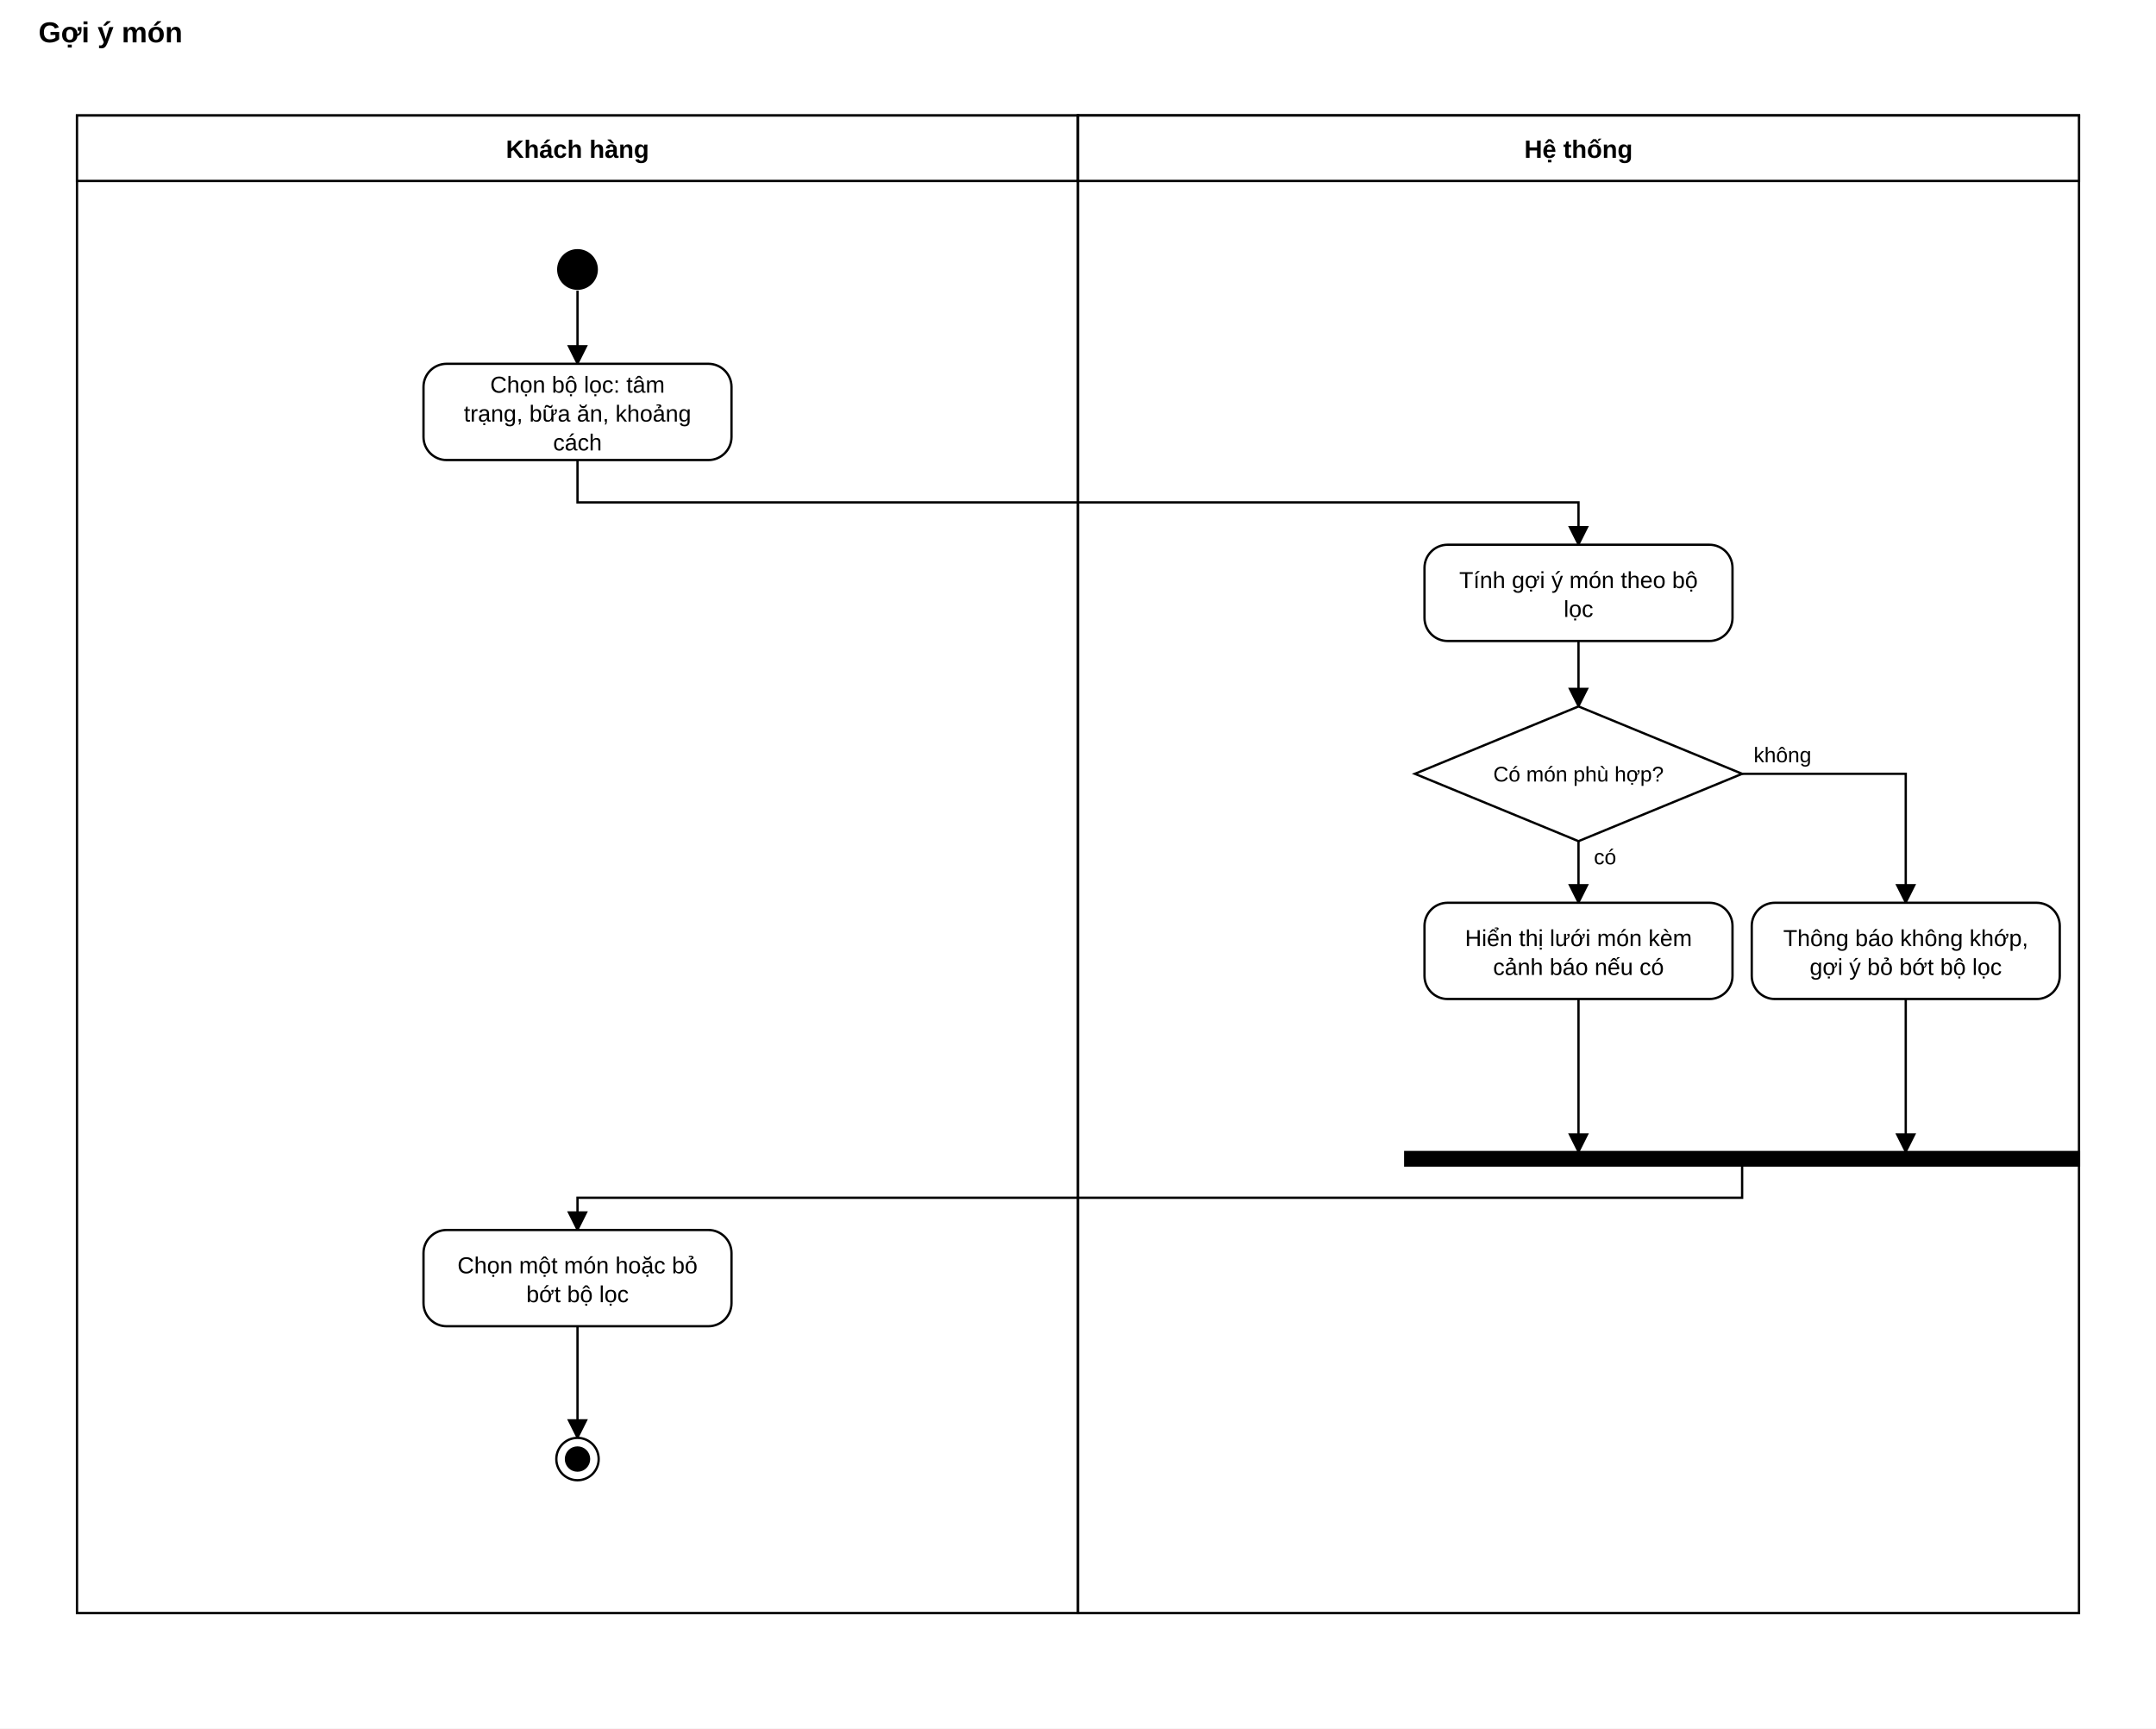
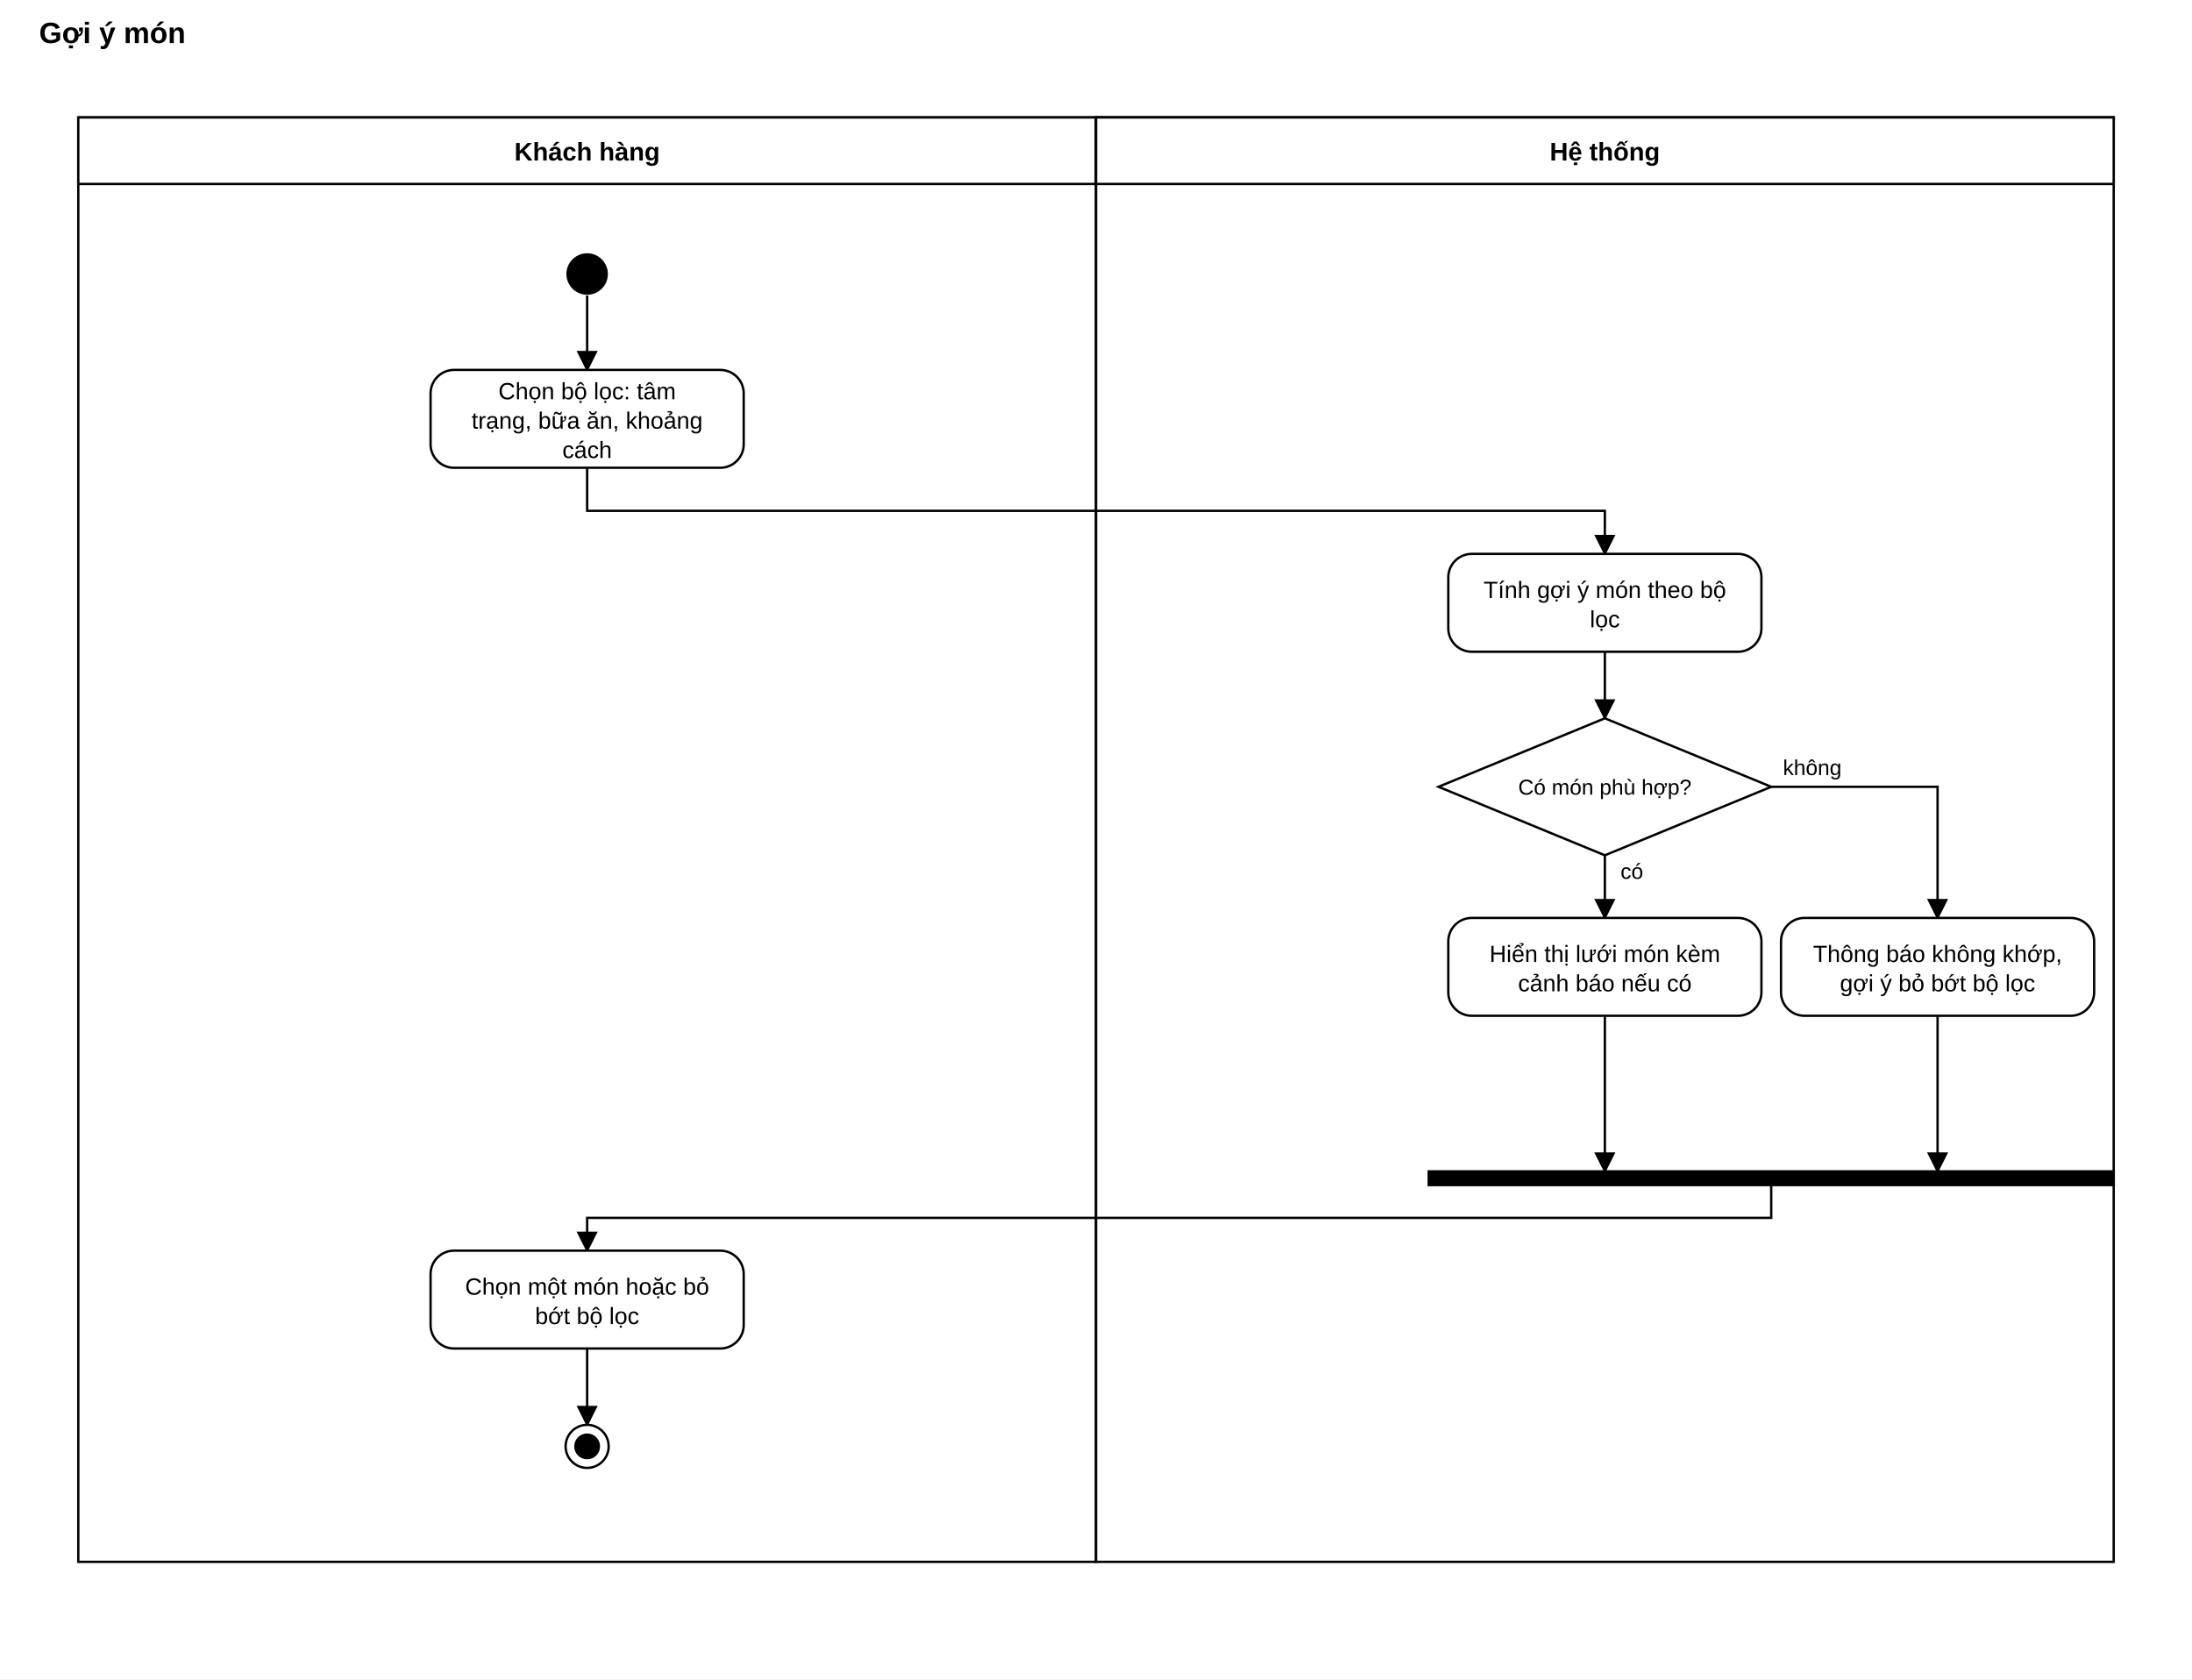
- <svg xmlns="http://www.w3.org/2000/svg" width="1120" height="898" viewBox="0 0 1120 898">
+ <svg xmlns="http://www.w3.org/2000/svg" width="1120" height="858" viewBox="0 0 1120 858">
  <defs>
    <marker id="dac" viewBox="0 0 10 10" refX="9" refY="5" markerWidth="9" markerHeight="9" orient="auto">
      <path d="M0,0 L10,5 L0,10 z" fill="#000" />
    </marker>
    <marker id="ho" viewBox="0 0 12 12" refX="11" refY="6" markerWidth="11" markerHeight="11" orient="auto">
      <path d="M1,1 L11,6 L1,11" fill="none" stroke="#000" stroke-width="1.2" />
    </marker>
  </defs>
  <rect width="100%" height="100%" fill="#fff" />
  <text x="20" y="22" font-family="Arial, Helvetica, sans-serif" font-size="15" text-anchor="start" font-weight="bold" fill="#000">Gợi ý món</text>
  <rect x="560" y="60" width="520" height="1" rx="0" fill="#fff" stroke="#000" stroke-width="1.2" />
-   <rect x="40" y="60" width="520" height="778" rx="0" fill="#fff" stroke="#000" stroke-width="1.2" />
+   <rect x="40" y="60" width="520" height="738" rx="0" fill="#fff" stroke="#000" stroke-width="1.2" />
  <rect x="40" y="60" width="520" height="34" rx="0" fill="#fff" stroke="#000" stroke-width="1.2" />
  <text x="300.0" y="82" font-family="Arial, Helvetica, sans-serif" font-size="13" text-anchor="middle" font-weight="bold" fill="#000">Khách hàng</text>
-   <rect x="560" y="60" width="520" height="778" rx="0" fill="#fff" stroke="#000" stroke-width="1.2" />
+   <rect x="560" y="60" width="520" height="738" rx="0" fill="#fff" stroke="#000" stroke-width="1.2" />
  <rect x="560" y="60" width="520" height="34" rx="0" fill="#fff" stroke="#000" stroke-width="1.2" />
  <text x="820.0" y="82" font-family="Arial, Helvetica, sans-serif" font-size="13" text-anchor="middle" font-weight="bold" fill="#000">Hệ thống</text>
  <line x1="300" y1="151.0" x2="300" y2="189.0" stroke="#000" stroke-width="1.2" marker-end="url(#dac)" />
  <path d="M 300 239.0 V 261.0 H 820 V 283.0" fill="none" stroke="#000" stroke-width="1.2" marker-end="url(#dac)" />
  <line x1="820" y1="333.0" x2="820" y2="367.0" stroke="#000" stroke-width="1.2" marker-end="url(#dac)" />
  <line x1="820" y1="437.0" x2="820" y2="469.0" stroke="#000" stroke-width="1.2" marker-end="url(#dac)" />
  <text x="828" y="449.0" font-family="Arial, Helvetica, sans-serif" font-size="11" text-anchor="start" font-weight="normal" fill="#000">có</text>
  <path d="M 905.0 402 H 990 V 469.0" fill="none" stroke="#000" stroke-width="1.2" marker-end="url(#dac)" />
  <text x="911.0" y="396" font-family="Arial, Helvetica, sans-serif" font-size="11" text-anchor="start" font-weight="normal" fill="#000">không</text>
  <line x1="820" y1="519.0" x2="820" y2="598.5" stroke="#000" stroke-width="1.2" marker-end="url(#dac)" />
  <line x1="990" y1="519.0" x2="990" y2="598.5" stroke="#000" stroke-width="1.2" marker-end="url(#dac)" />
  <path d="M 905.0 605.5 V 622.25 H 300 V 639.0" fill="none" stroke="#000" stroke-width="1.2" marker-end="url(#dac)" />
-   <line x1="300" y1="689.0" x2="300" y2="747.0" stroke="#000" stroke-width="1.2" marker-end="url(#dac)" />
+   <line x1="300" y1="689.0" x2="300.0" y2="728.0" stroke="#000" stroke-width="1.2" marker-end="url(#dac)" />
  <circle cx="300" cy="140" r="10" fill="#000" stroke="#000" stroke-width="1.2" />
  <rect x="220.0" y="189.0" width="160" height="50" rx="12" fill="#fff" stroke="#000" stroke-width="1.2" />
  <text x="300" y="204.0" font-family="Arial, Helvetica, sans-serif" font-size="12" text-anchor="middle" font-weight="normal" fill="#000">Chọn bộ lọc: tâm</text>
  <text x="300" y="219.0" font-family="Arial, Helvetica, sans-serif" font-size="12" text-anchor="middle" font-weight="normal" fill="#000">trạng, bữa ăn, khoảng</text>
  <text x="300" y="234.0" font-family="Arial, Helvetica, sans-serif" font-size="12" text-anchor="middle" font-weight="normal" fill="#000">cách</text>
  <rect x="740.0" y="283.0" width="160" height="50" rx="12" fill="#fff" stroke="#000" stroke-width="1.2" />
  <text x="820" y="305.5" font-family="Arial, Helvetica, sans-serif" font-size="12" text-anchor="middle" font-weight="normal" fill="#000">Tính gợi ý món theo bộ</text>
  <text x="820" y="320.5" font-family="Arial, Helvetica, sans-serif" font-size="12" text-anchor="middle" font-weight="normal" fill="#000">lọc</text>
  <path d="M 820 367.0 L 905.0 402 L 820 437.0 L 735.0 402 Z" fill="#fff" stroke="#000" stroke-width="1.2" />
  <text x="820" y="406" font-family="Arial, Helvetica, sans-serif" font-size="11" text-anchor="middle" font-weight="normal" fill="#000">Có món phù hợp?</text>
  <rect x="740.0" y="469.0" width="160" height="50" rx="12" fill="#fff" stroke="#000" stroke-width="1.2" />
  <text x="820" y="491.5" font-family="Arial, Helvetica, sans-serif" font-size="12" text-anchor="middle" font-weight="normal" fill="#000">Hiển thị lưới món kèm</text>
  <text x="820" y="506.5" font-family="Arial, Helvetica, sans-serif" font-size="12" text-anchor="middle" font-weight="normal" fill="#000">cảnh báo nếu có</text>
  <rect x="910.0" y="469.0" width="160" height="50" rx="12" fill="#fff" stroke="#000" stroke-width="1.2" />
  <text x="990" y="491.5" font-family="Arial, Helvetica, sans-serif" font-size="12" text-anchor="middle" font-weight="normal" fill="#000">Thông báo không khớp,</text>
  <text x="990" y="506.5" font-family="Arial, Helvetica, sans-serif" font-size="12" text-anchor="middle" font-weight="normal" fill="#000">gợi ý bỏ bớt bộ lọc</text>
  <rect x="730.0" y="598.5" width="350" height="7" rx="0" fill="#000" stroke="#000" stroke-width="1.2" />
  <rect x="220.0" y="639.0" width="160" height="50" rx="12" fill="#fff" stroke="#000" stroke-width="1.2" />
  <text x="300" y="661.5" font-family="Arial, Helvetica, sans-serif" font-size="12" text-anchor="middle" font-weight="normal" fill="#000">Chọn một món hoặc bỏ</text>
  <text x="300" y="676.5" font-family="Arial, Helvetica, sans-serif" font-size="12" text-anchor="middle" font-weight="normal" fill="#000">bớt bộ lọc</text>
-   <circle cx="300" cy="758" r="11" fill="#fff" stroke="#000" stroke-width="1.2" />
-   <circle cx="300" cy="758" r="6" fill="#000" stroke="#000" stroke-width="1.2" />
+   <circle cx="300" cy="739.0" r="11" fill="#fff" stroke="#000" stroke-width="1.2" />
+   <circle cx="300" cy="739.0" r="6" fill="#000" stroke="#000" stroke-width="1.2" />
</svg>
